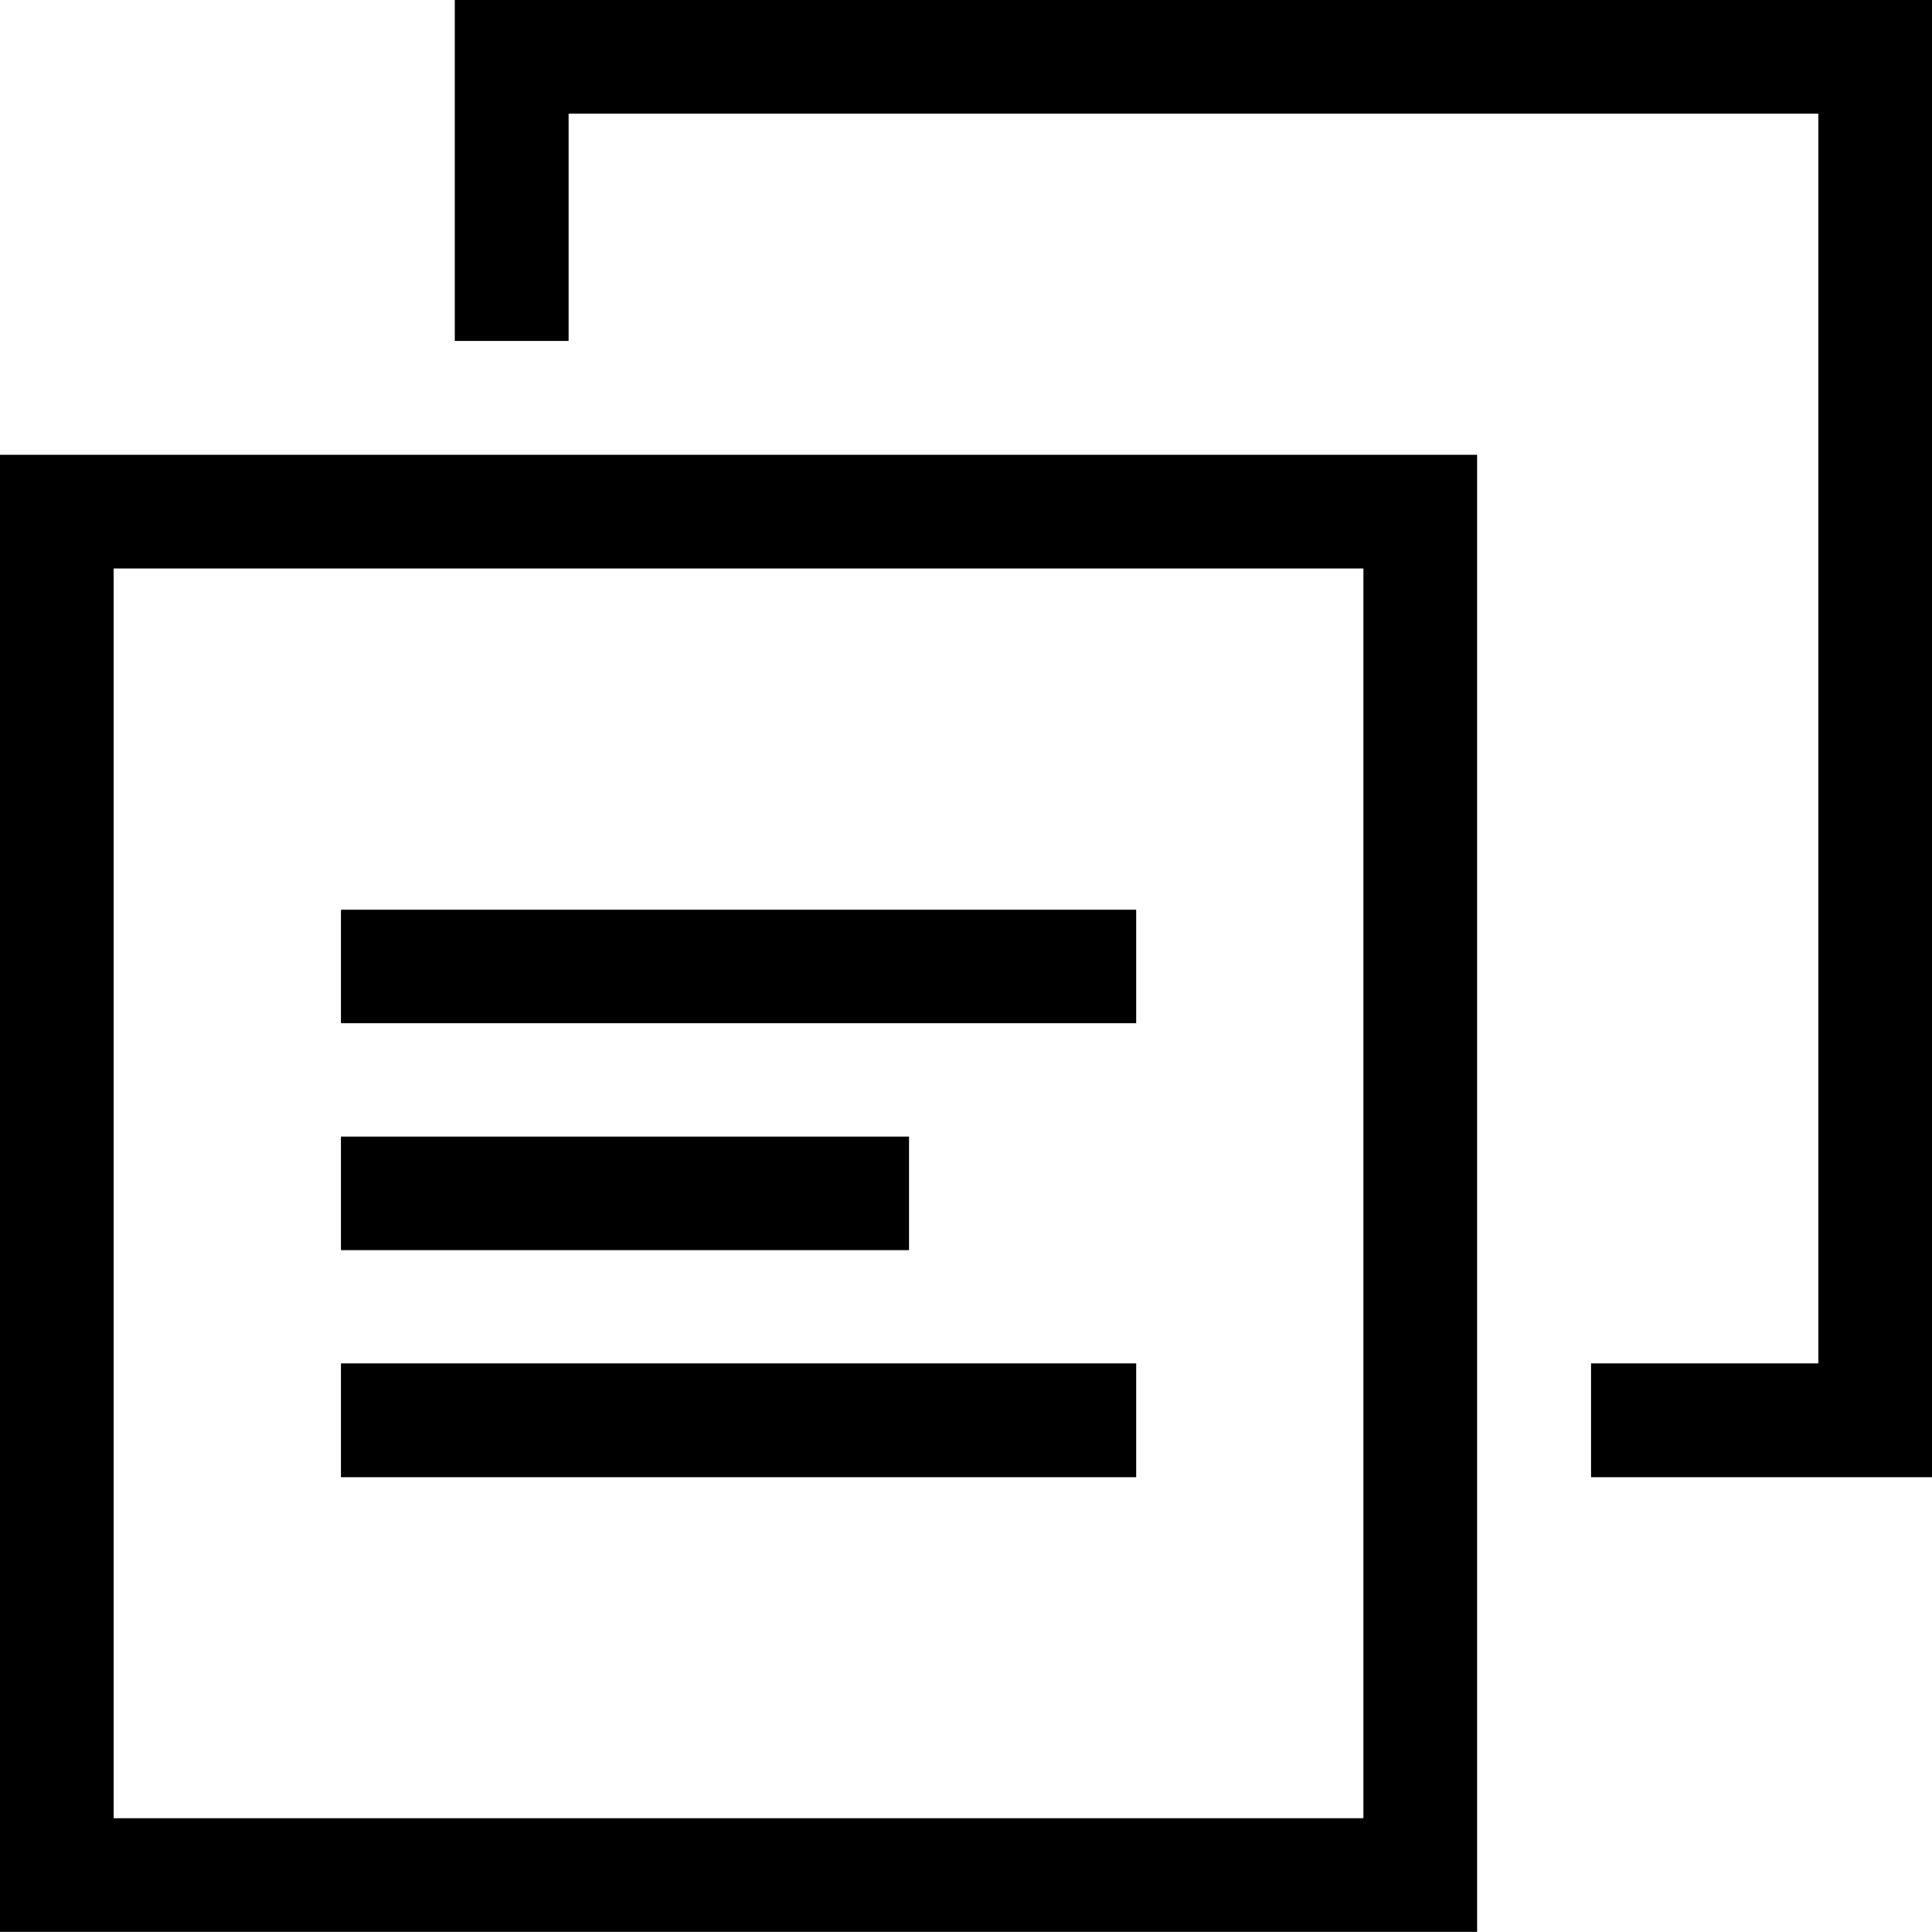
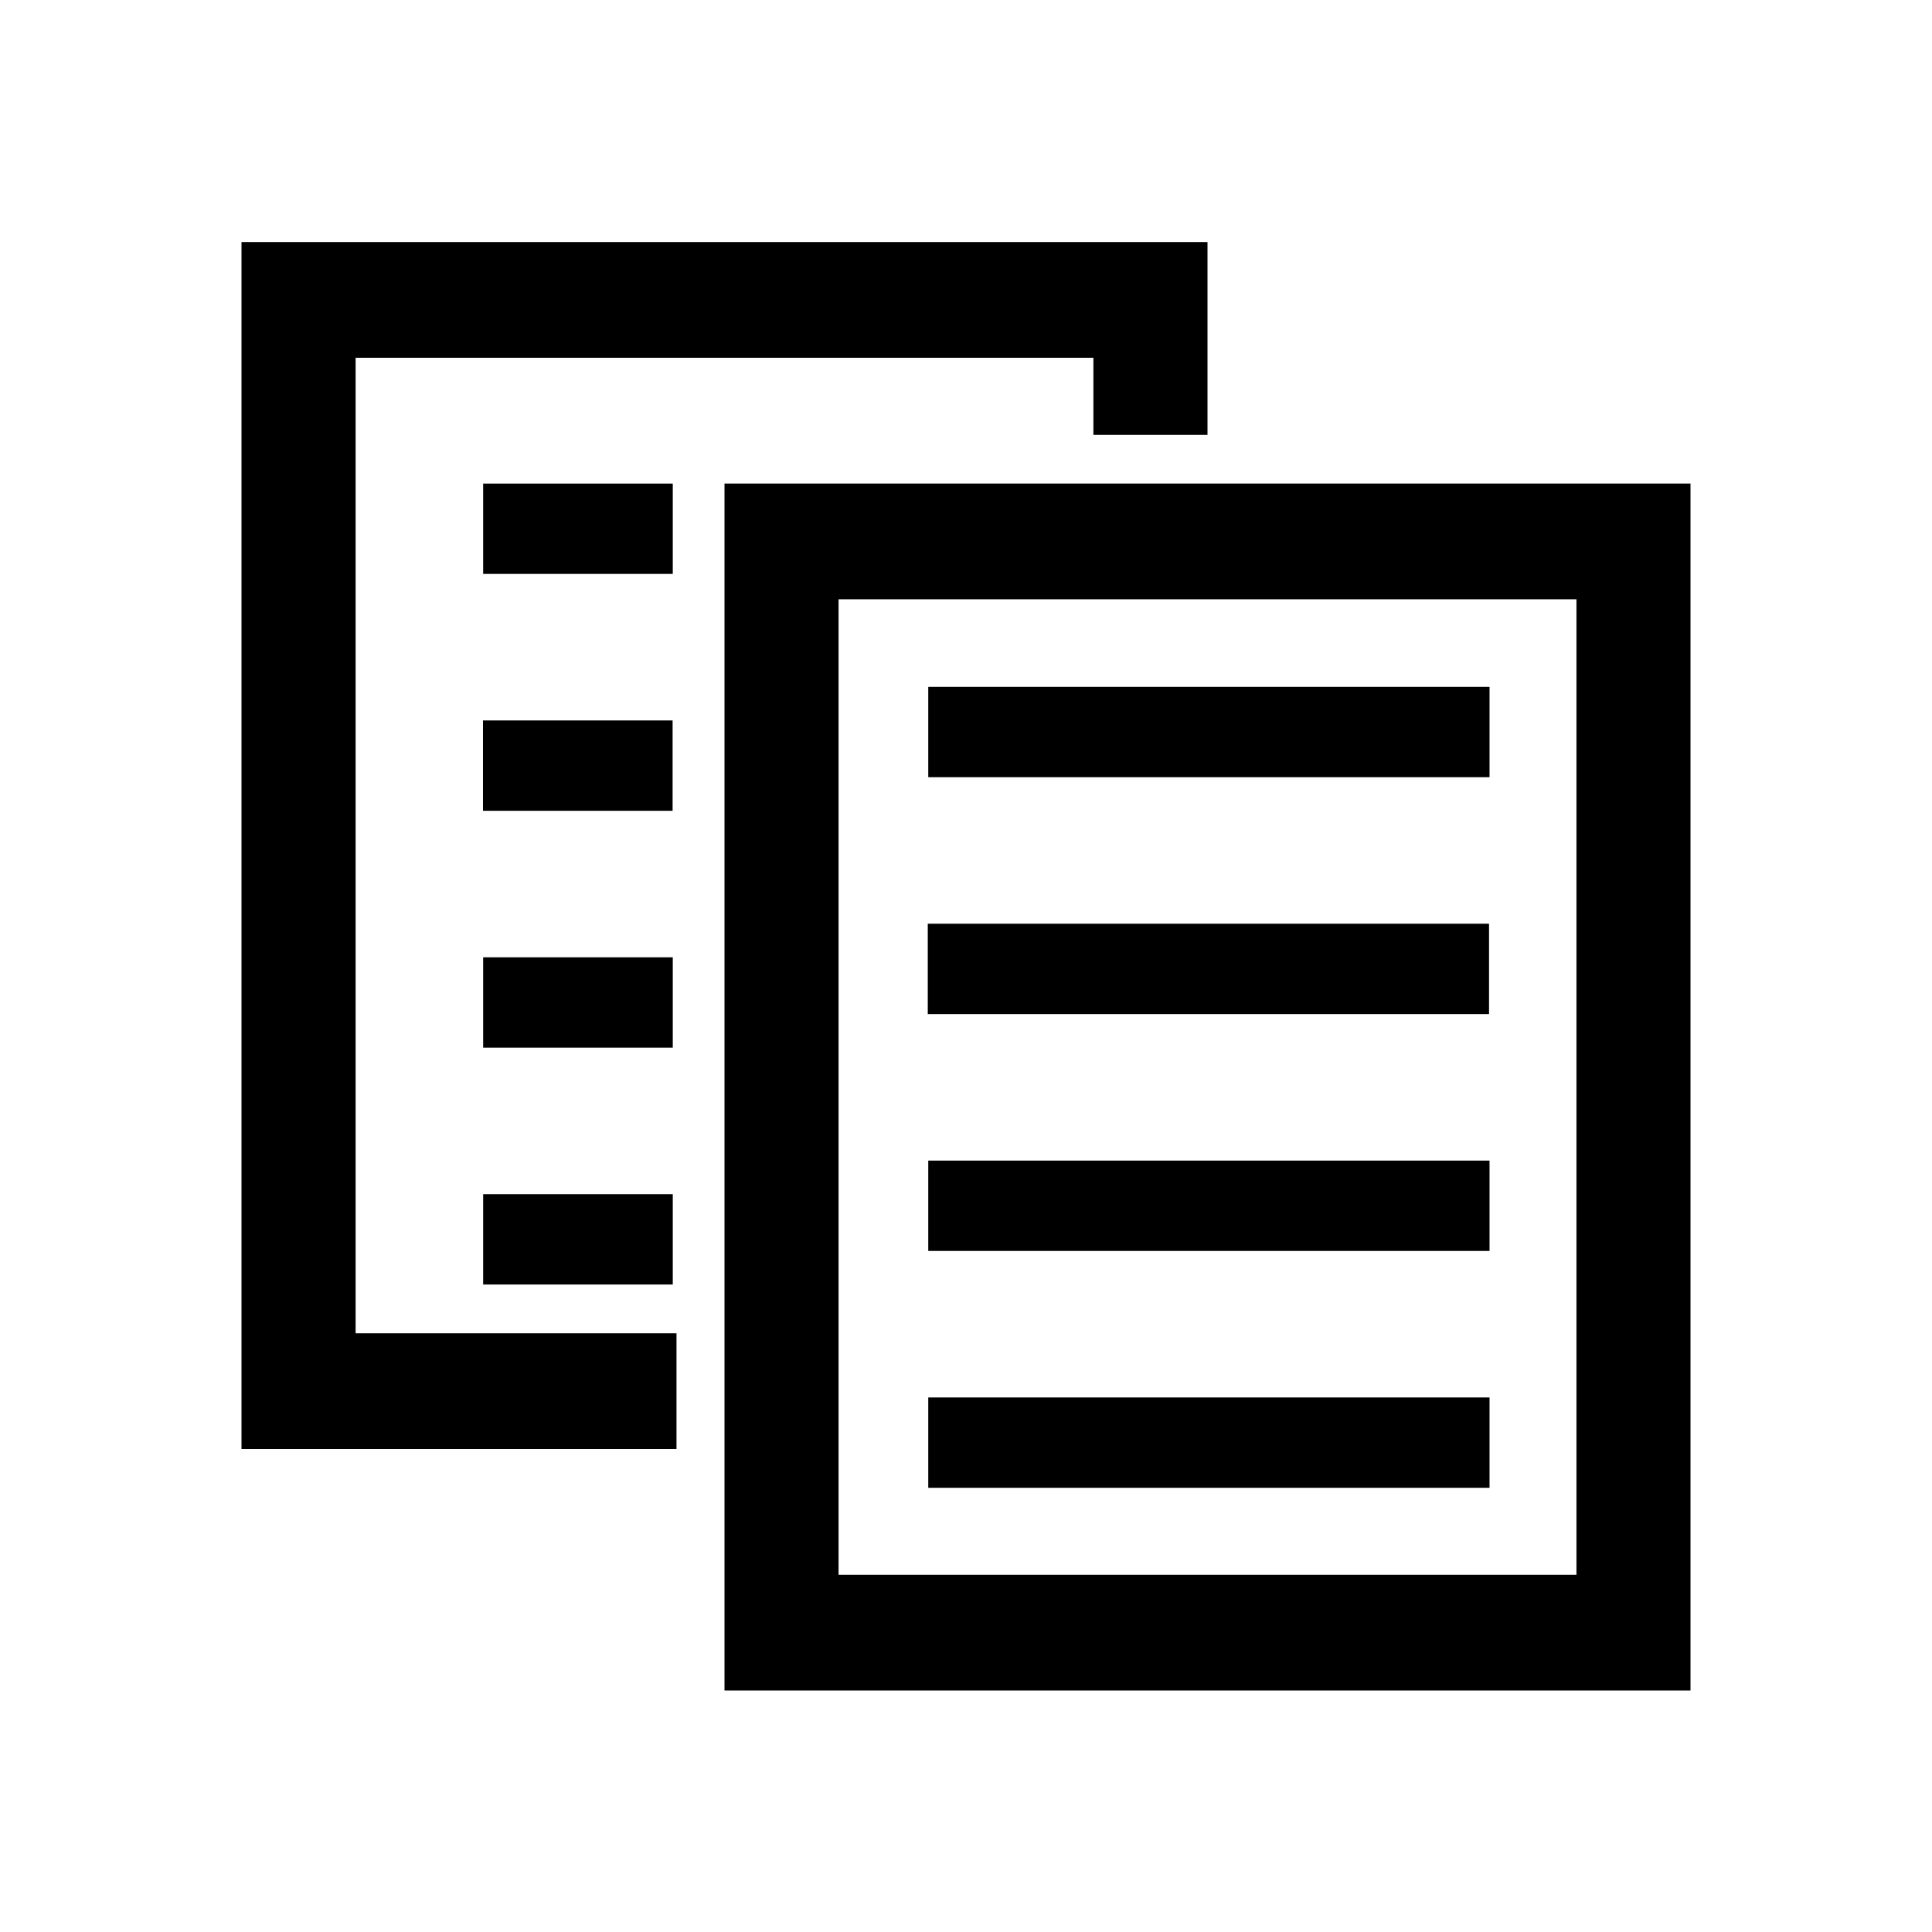
- <svg xmlns="http://www.w3.org/2000/svg" fill="#000000" width="800px" height="800px" viewBox="0 0 1920 1920">
-   <path d="M0 1919.887h1467.88V452.008H0v1467.88ZM1354.965 564.922v1242.051H112.914V564.922h1242.051ZM1920 0v1467.992h-338.741v-113.027h225.827V112.914H565.035V338.74H452.008V0H1920ZM338.741 1016.93h790.397V904.016H338.74v112.914Zm0 451.062h790.397v-113.027H338.74v113.027Zm0-225.588h564.57v-112.913H338.74v112.913Z" fill-rule="evenodd" />
+ <svg xmlns="http://www.w3.org/2000/svg" fill="#000000" width="800px" height="800px" viewBox="0 0 64 64" version="1.1" xml:space="preserve" style="fill-rule:evenodd;clip-rule:evenodd;stroke-linejoin:round;stroke-miterlimit:2;">
+   <g transform="matrix(1,0,0,1,-896,-320)">
+     <rect id="Icons" x="0" y="0" width="1280" height="800" style="fill:none;" />
+     <g id="Icons1">
+       <g id="Strike">
+             </g>
+       <g id="H1">
+             </g>
+       <g id="H2">
+             </g>
+       <g id="H3">
+             </g>
+       <g id="list-ul">
+             </g>
+       <g id="hamburger-1">
+             </g>
+       <g id="hamburger-2">
+             </g>
+       <g id="list-ol">
+             </g>
+       <g id="list-task">
+             </g>
+       <g id="trash">
+             </g>
+       <g id="vertical-menu">
+             </g>
+       <g id="horizontal-menu">
+             </g>
+       <g id="sidebar-2">
+             </g>
+       <g id="Pen">
+             </g>
+       <g id="Pen1">
+             </g>
+       <g id="clock">
+             </g>
+       <g id="external-link">
+             </g>
+       <g id="hr">
+             </g>
+       <g id="info">
+             </g>
+       <g id="warning">
+             </g>
+       <g id="plus-circle">
+             </g>
+       <g id="minus-circle">
+             </g>
+       <g id="vue">
+             </g>
+       <g id="cog">
+             </g>
+       <g id="logo">
+             </g>
+       <g id="radio-check">
+             </g>
+       <g id="eye-slash">
+             </g>
+       <g id="eye">
+             </g>
+       <g id="toggle-off">
+             </g>
+       <g id="shredder">
+             </g>
+       <g id="spinner--loading--dots-">
+             </g>
+       <g id="react">
+             </g>
+       <g id="check-selected">
+             </g>
+       <g id="turn-off">
+             </g>
+       <g id="code-block">
+             </g>
+       <g id="user">
+             </g>
+       <g id="coffee-bean">
+             </g>
+       <g transform="matrix(0.638317,0.368532,-0.368532,0.638317,785.021,-208.975)">
+         <g id="coffee-beans">
+           <g id="coffee-bean1">
+                     </g>
+         </g>
+       </g>
+       <g id="coffee-bean-filled">
+             </g>
+       <g transform="matrix(0.638317,0.368532,-0.368532,0.638317,913.062,-208.975)">
+         <g id="coffee-beans-filled">
+           <g id="coffee-bean2">
+                     </g>
+         </g>
+       </g>
+       <g id="clipboard">
+             </g>
+       <g transform="matrix(1,0,0,1,128.011,1.35415)">
+         <g id="clipboard-paste">
+                 </g>
+       </g>
+       <g id="clipboard-copy">
+             </g>
+       <g id="Layer1" transform="matrix(1,0,0,1,-128,0.0182636)">
+         <g transform="matrix(1.10208,0,0,1.49634,241.952,-180.793)">
+           <g transform="matrix(2.05089,0,0,1,348.221,82.8722)">
+             <rect x="189.816" y="267" width="8.226" height="2" style="fill-rule:nonzero;" />
+           </g>
+           <g transform="matrix(2.05089,0,0,1,348.206,88.1161)">
+             <rect x="189.816" y="267" width="8.226" height="2" style="fill-rule:nonzero;" />
+           </g>
+           <g transform="matrix(2.05089,0,0,1,348.221,93.3599)">
+             <rect x="189.816" y="267" width="8.226" height="2" style="fill-rule:nonzero;" />
+           </g>
+           <g transform="matrix(2.05089,0,0,1,348.221,98.6037)">
+             <rect x="189.816" y="267" width="8.226" height="2" style="fill-rule:nonzero;" />
+           </g>
+         </g>
+         <g transform="matrix(0.372314,0,0,1.49634,765.419,-187.527)">
+           <g transform="matrix(2.05089,0,0,1,348.221,82.8722)">
+             <rect x="189.816" y="267" width="8.226" height="2" style="fill-rule:nonzero;" />
+           </g>
+           <g transform="matrix(2.05089,0,0,1,348.206,88.1161)">
+             <rect x="189.816" y="267" width="8.226" height="2" style="fill-rule:nonzero;" />
+           </g>
+           <g transform="matrix(2.05089,0,0,1,348.221,93.3599)">
+             <rect x="189.816" y="267" width="8.226" height="2" style="fill-rule:nonzero;" />
+           </g>
+           <g transform="matrix(2.05089,0,0,1,348.221,98.6037)">
+             <rect x="189.816" y="267" width="8.226" height="2" style="fill-rule:nonzero;" />
+           </g>
+         </g>
+         <g transform="matrix(1,0,0,1,138,7.98174)">
+           <path d="M938.222,331.852L913.778,331.852L913.778,364.167L938.222,364.167L938.222,331.852ZM942,368L910,368L910,328.018L942,328.018L942,368Z" style="fill-rule:nonzero;" />
+         </g>
+         <path d="M1064,334.388L1060.22,334.388L1060.22,331.833L1035.78,331.833L1035.78,364.148L1046.41,364.148L1046.41,367.982L1032,367.982L1032,328L1064,328L1064,334.388Z" style="fill-rule:nonzero;" />
+       </g>
+     </g>
+   </g>
</svg>
